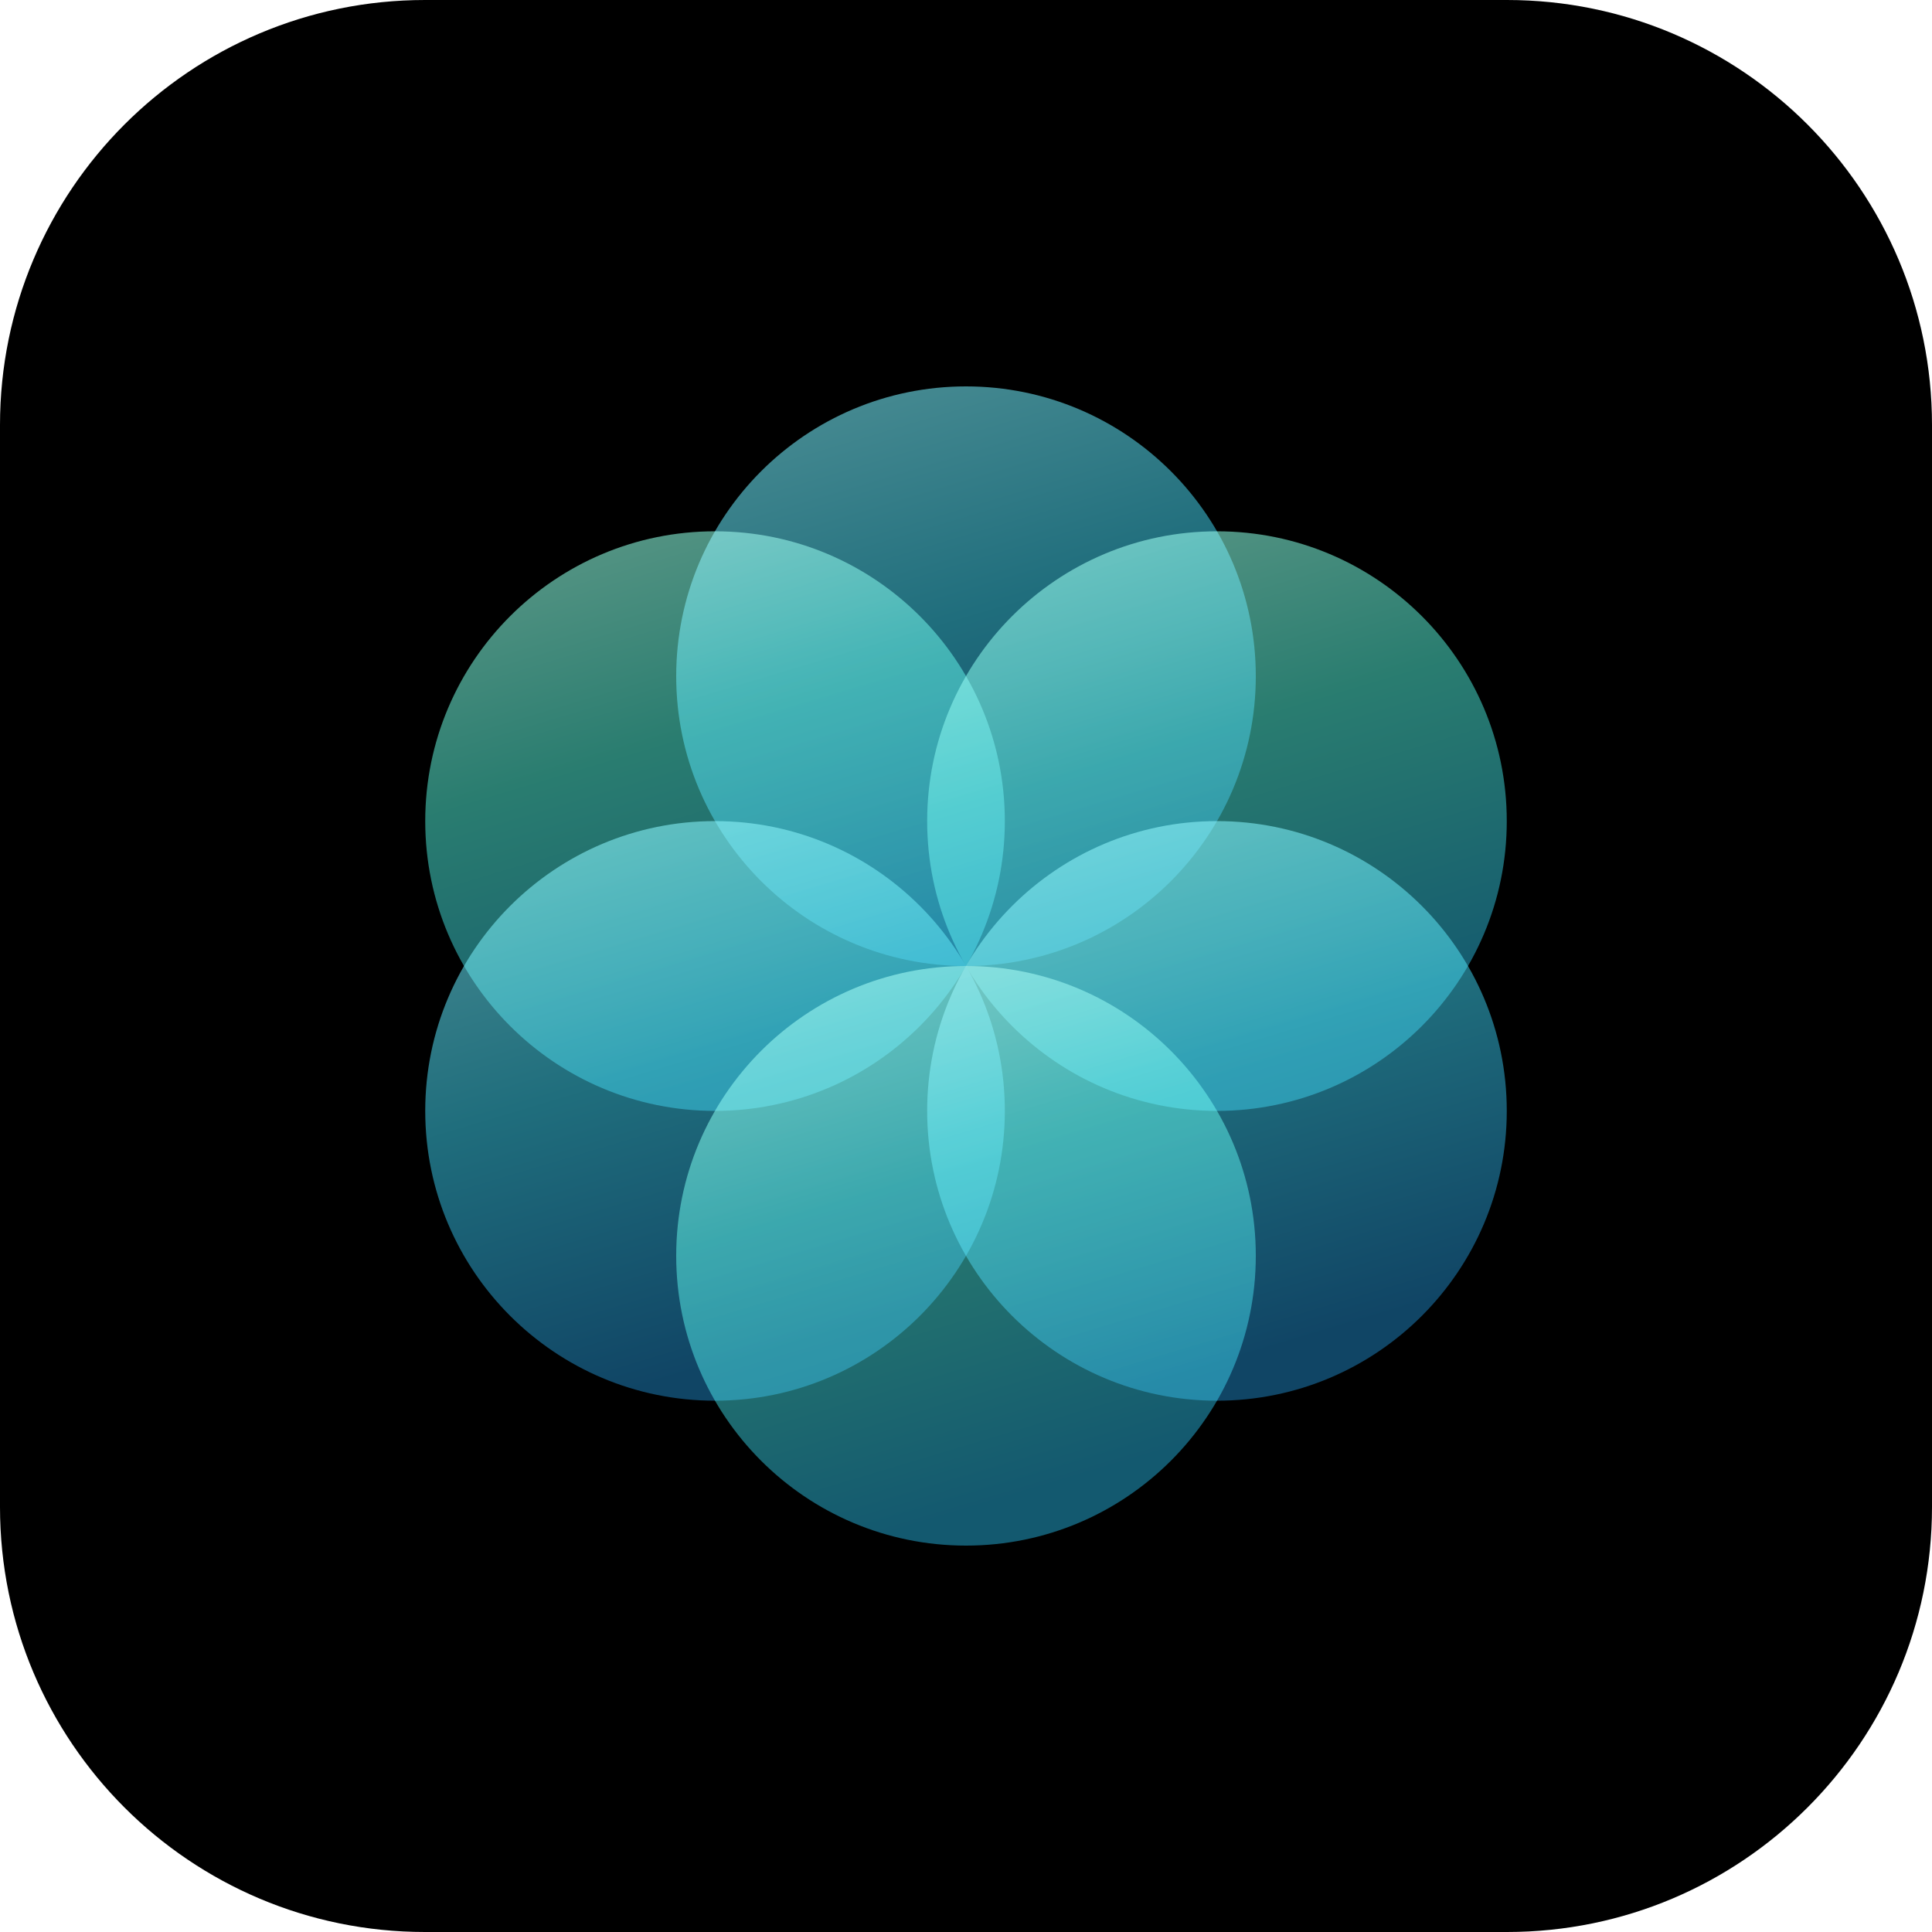
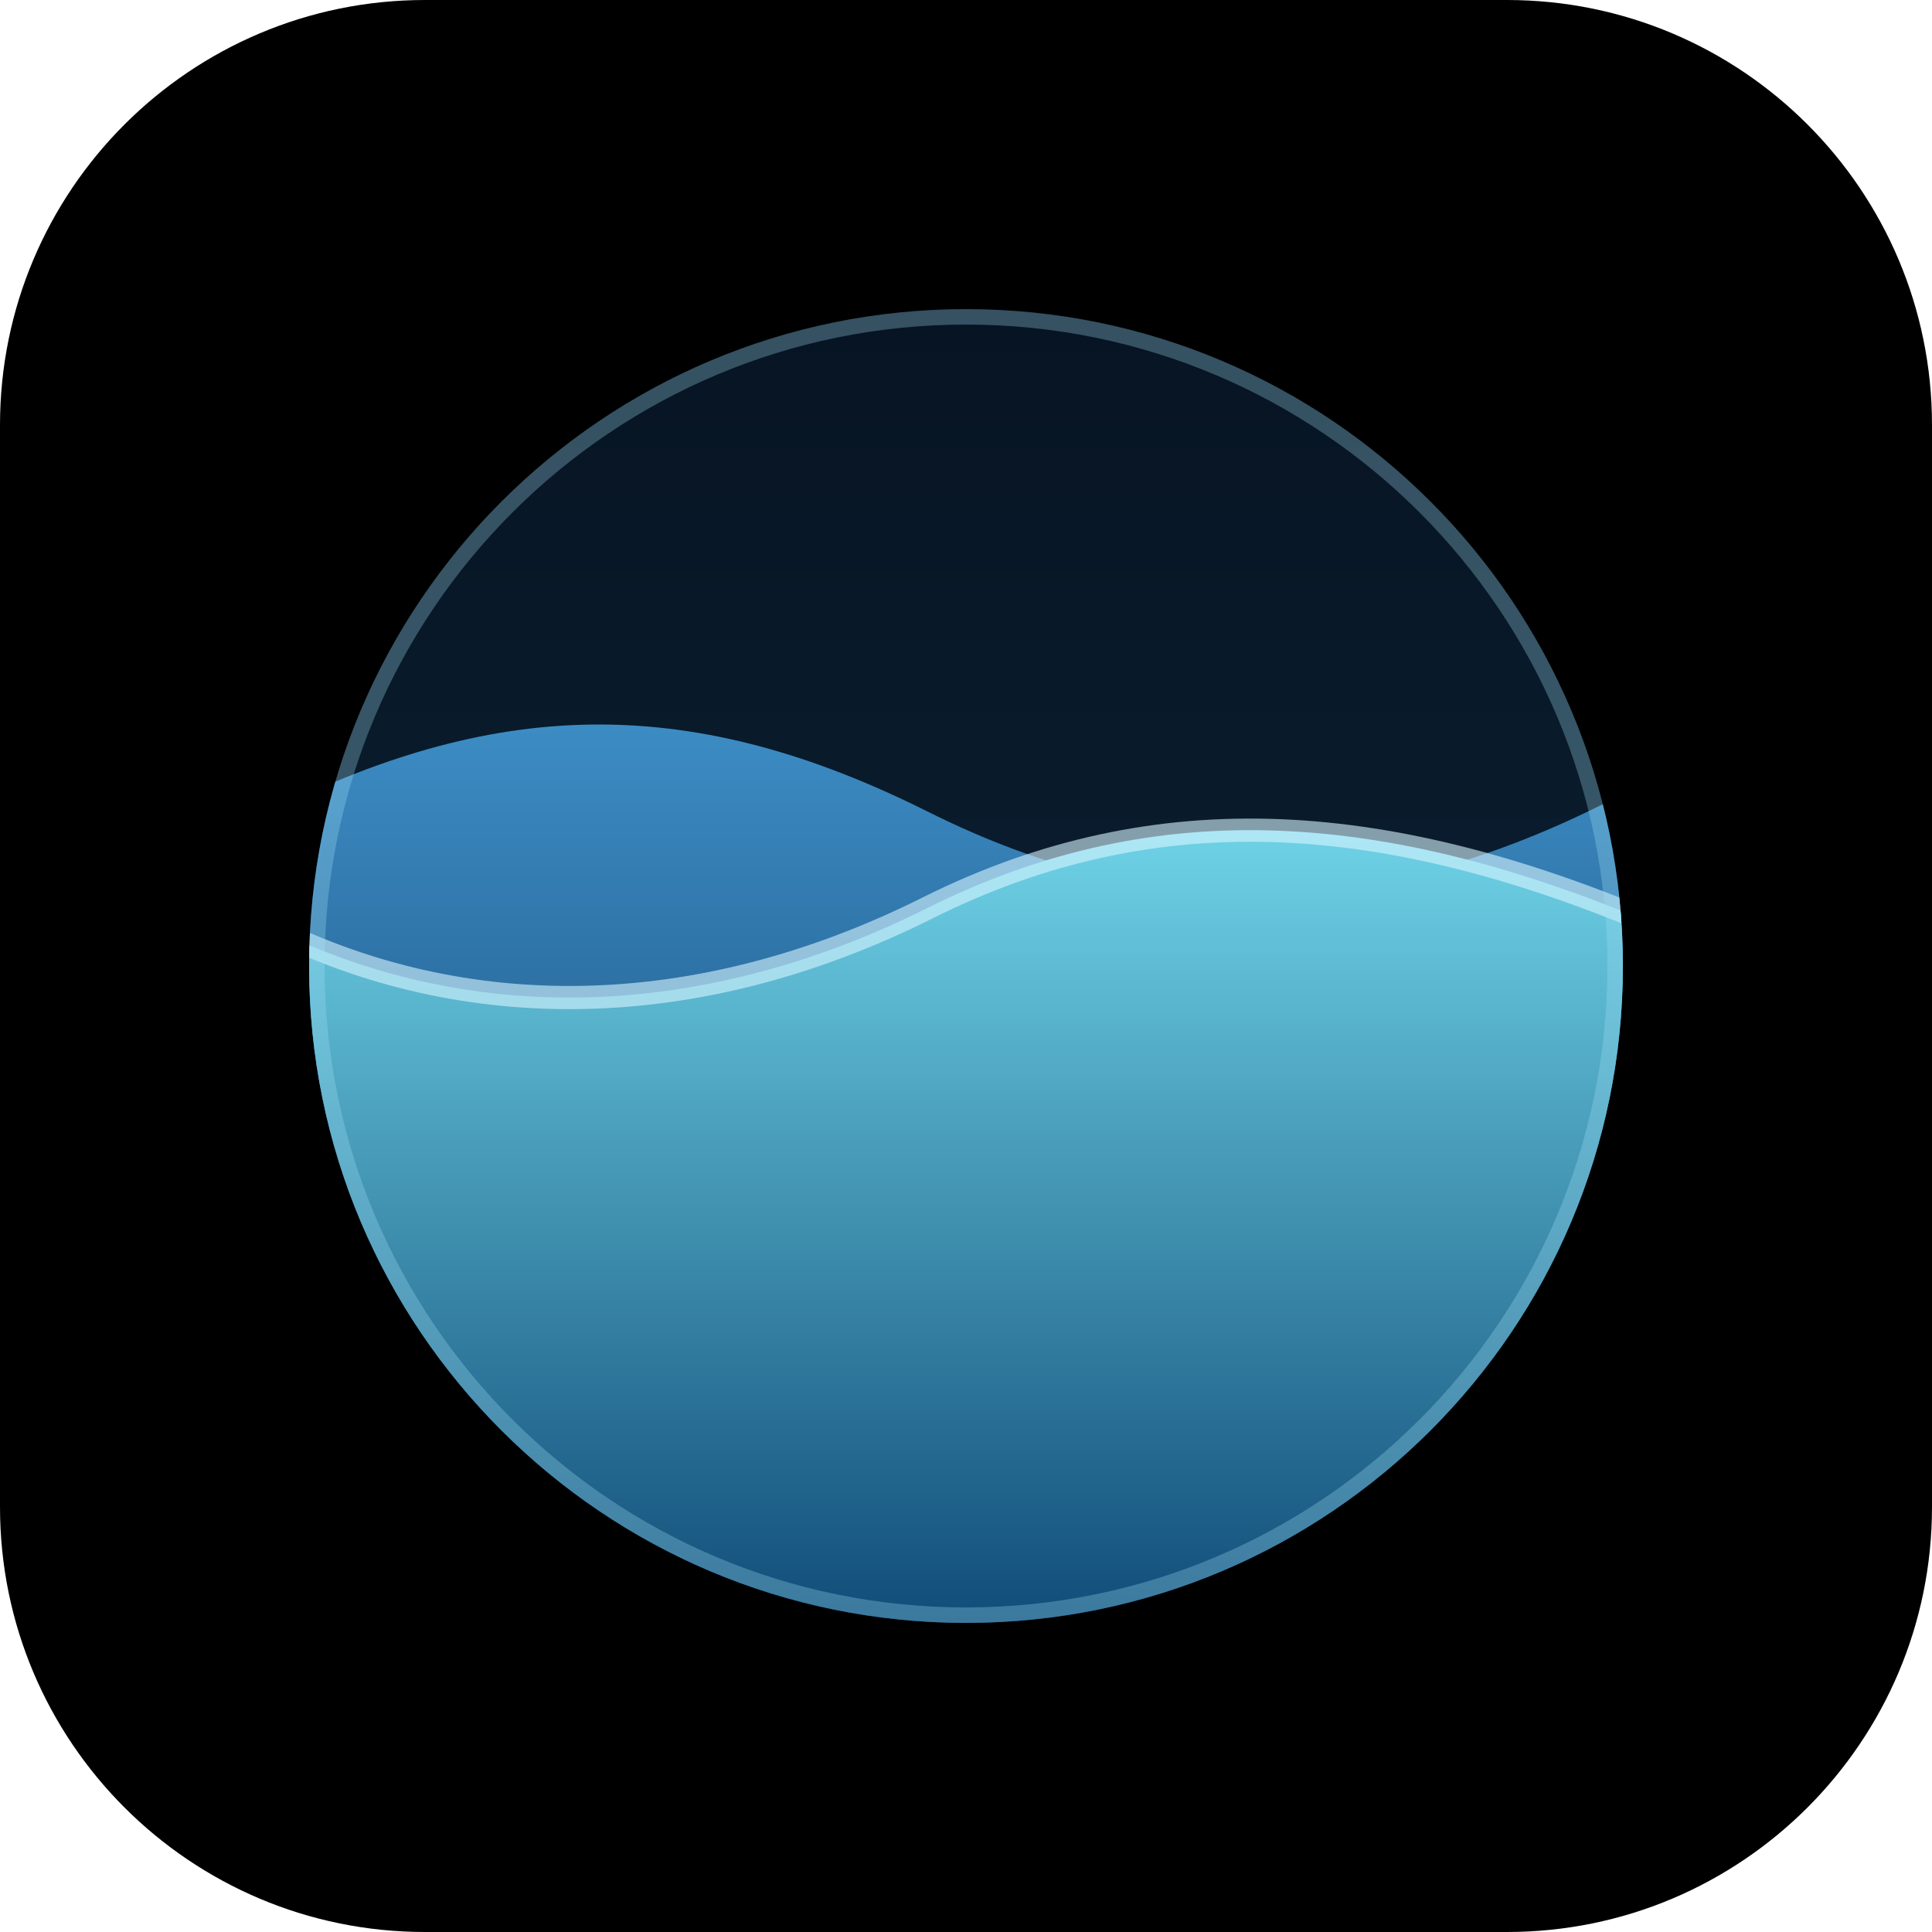
<svg xmlns="http://www.w3.org/2000/svg" viewBox="0 0 100 100">
  <defs>
-     <linearGradient id="a" x1="0" y1="0" x2="0.3" y2="1">
-       <stop offset="0" stop-color="#9af8dc" />
-       <stop offset=".45" stop-color="#43c9b4" />
-       <stop offset="1" stop-color="#1f8fb3" />
+     <clipPath id="o">
+       <circle cx="50" cy="50" r="34" />
+     </clipPath>
+     <linearGradient id="sky" x1="0" y1="0" x2="0" y2="1">
+       <stop offset="0" stop-color="#071423" />
+       <stop offset="1" stop-color="#0c2639" />
    </linearGradient>
-     <linearGradient id="b" x1="0" y1="0" x2="0.3" y2="1">
-       <stop offset="0" stop-color="#7fe9f2" />
-       <stop offset=".5" stop-color="#33b1c9" />
-       <stop offset="1" stop-color="#1a6fa3" />
+     <linearGradient id="w1" x1="0" y1="0" x2="0" y2="1">
+       <stop offset="0" stop-color="#3c8cc4" />
+       <stop offset="1" stop-color="#082d55" />
+     </linearGradient>
+     <linearGradient id="w2" x1="0" y1="0" x2="0" y2="1">
+       <stop offset="0" stop-color="#6ed2e6" />
+       <stop offset="1" stop-color="#0c4673" />
    </linearGradient>
  </defs>
  <rect width="100" height="100" rx="22" fill="#000" />
-   <g fill-opacity=".62" style="mix-blend-mode:screen">
-     <circle cx="50" cy="35" r="15" fill="url(#b)" style="mix-blend-mode:screen" />
-     <circle cx="62.99" cy="42.5" r="15" fill="url(#a)" style="mix-blend-mode:screen" />
-     <circle cx="62.99" cy="57.5" r="15" fill="url(#b)" style="mix-blend-mode:screen" />
-     <circle cx="50" cy="65" r="15" fill="url(#a)" style="mix-blend-mode:screen" />
-     <circle cx="37.01" cy="57.5" r="15" fill="url(#b)" style="mix-blend-mode:screen" />
-     <circle cx="37.01" cy="42.5" r="15" fill="url(#a)" style="mix-blend-mode:screen" />
+   <g clip-path="url(#o)">
+     <rect x="16" y="16" width="68" height="68" fill="url(#sky)" />
+     <path d="M14 42 C 26 36, 36 36, 48 42 S 72 48, 86 40 V86 H14 Z" fill="url(#w1)" />
+     <path d="M14 48 C 24 53, 36 53, 48 47 S 72 42, 86 48 V86 H14 Z" fill="url(#w2)" />
+     <path d="M14 48 C 24 53, 36 53, 48 47 S 72 42, 86 48" fill="none" stroke="#d7f5ff" stroke-opacity=".6" stroke-width="1.2" />
  </g>
+   <circle cx="50" cy="50" r="33.6" fill="none" stroke="#a0e1f5" stroke-opacity=".3" stroke-width=".8" />
</svg>
